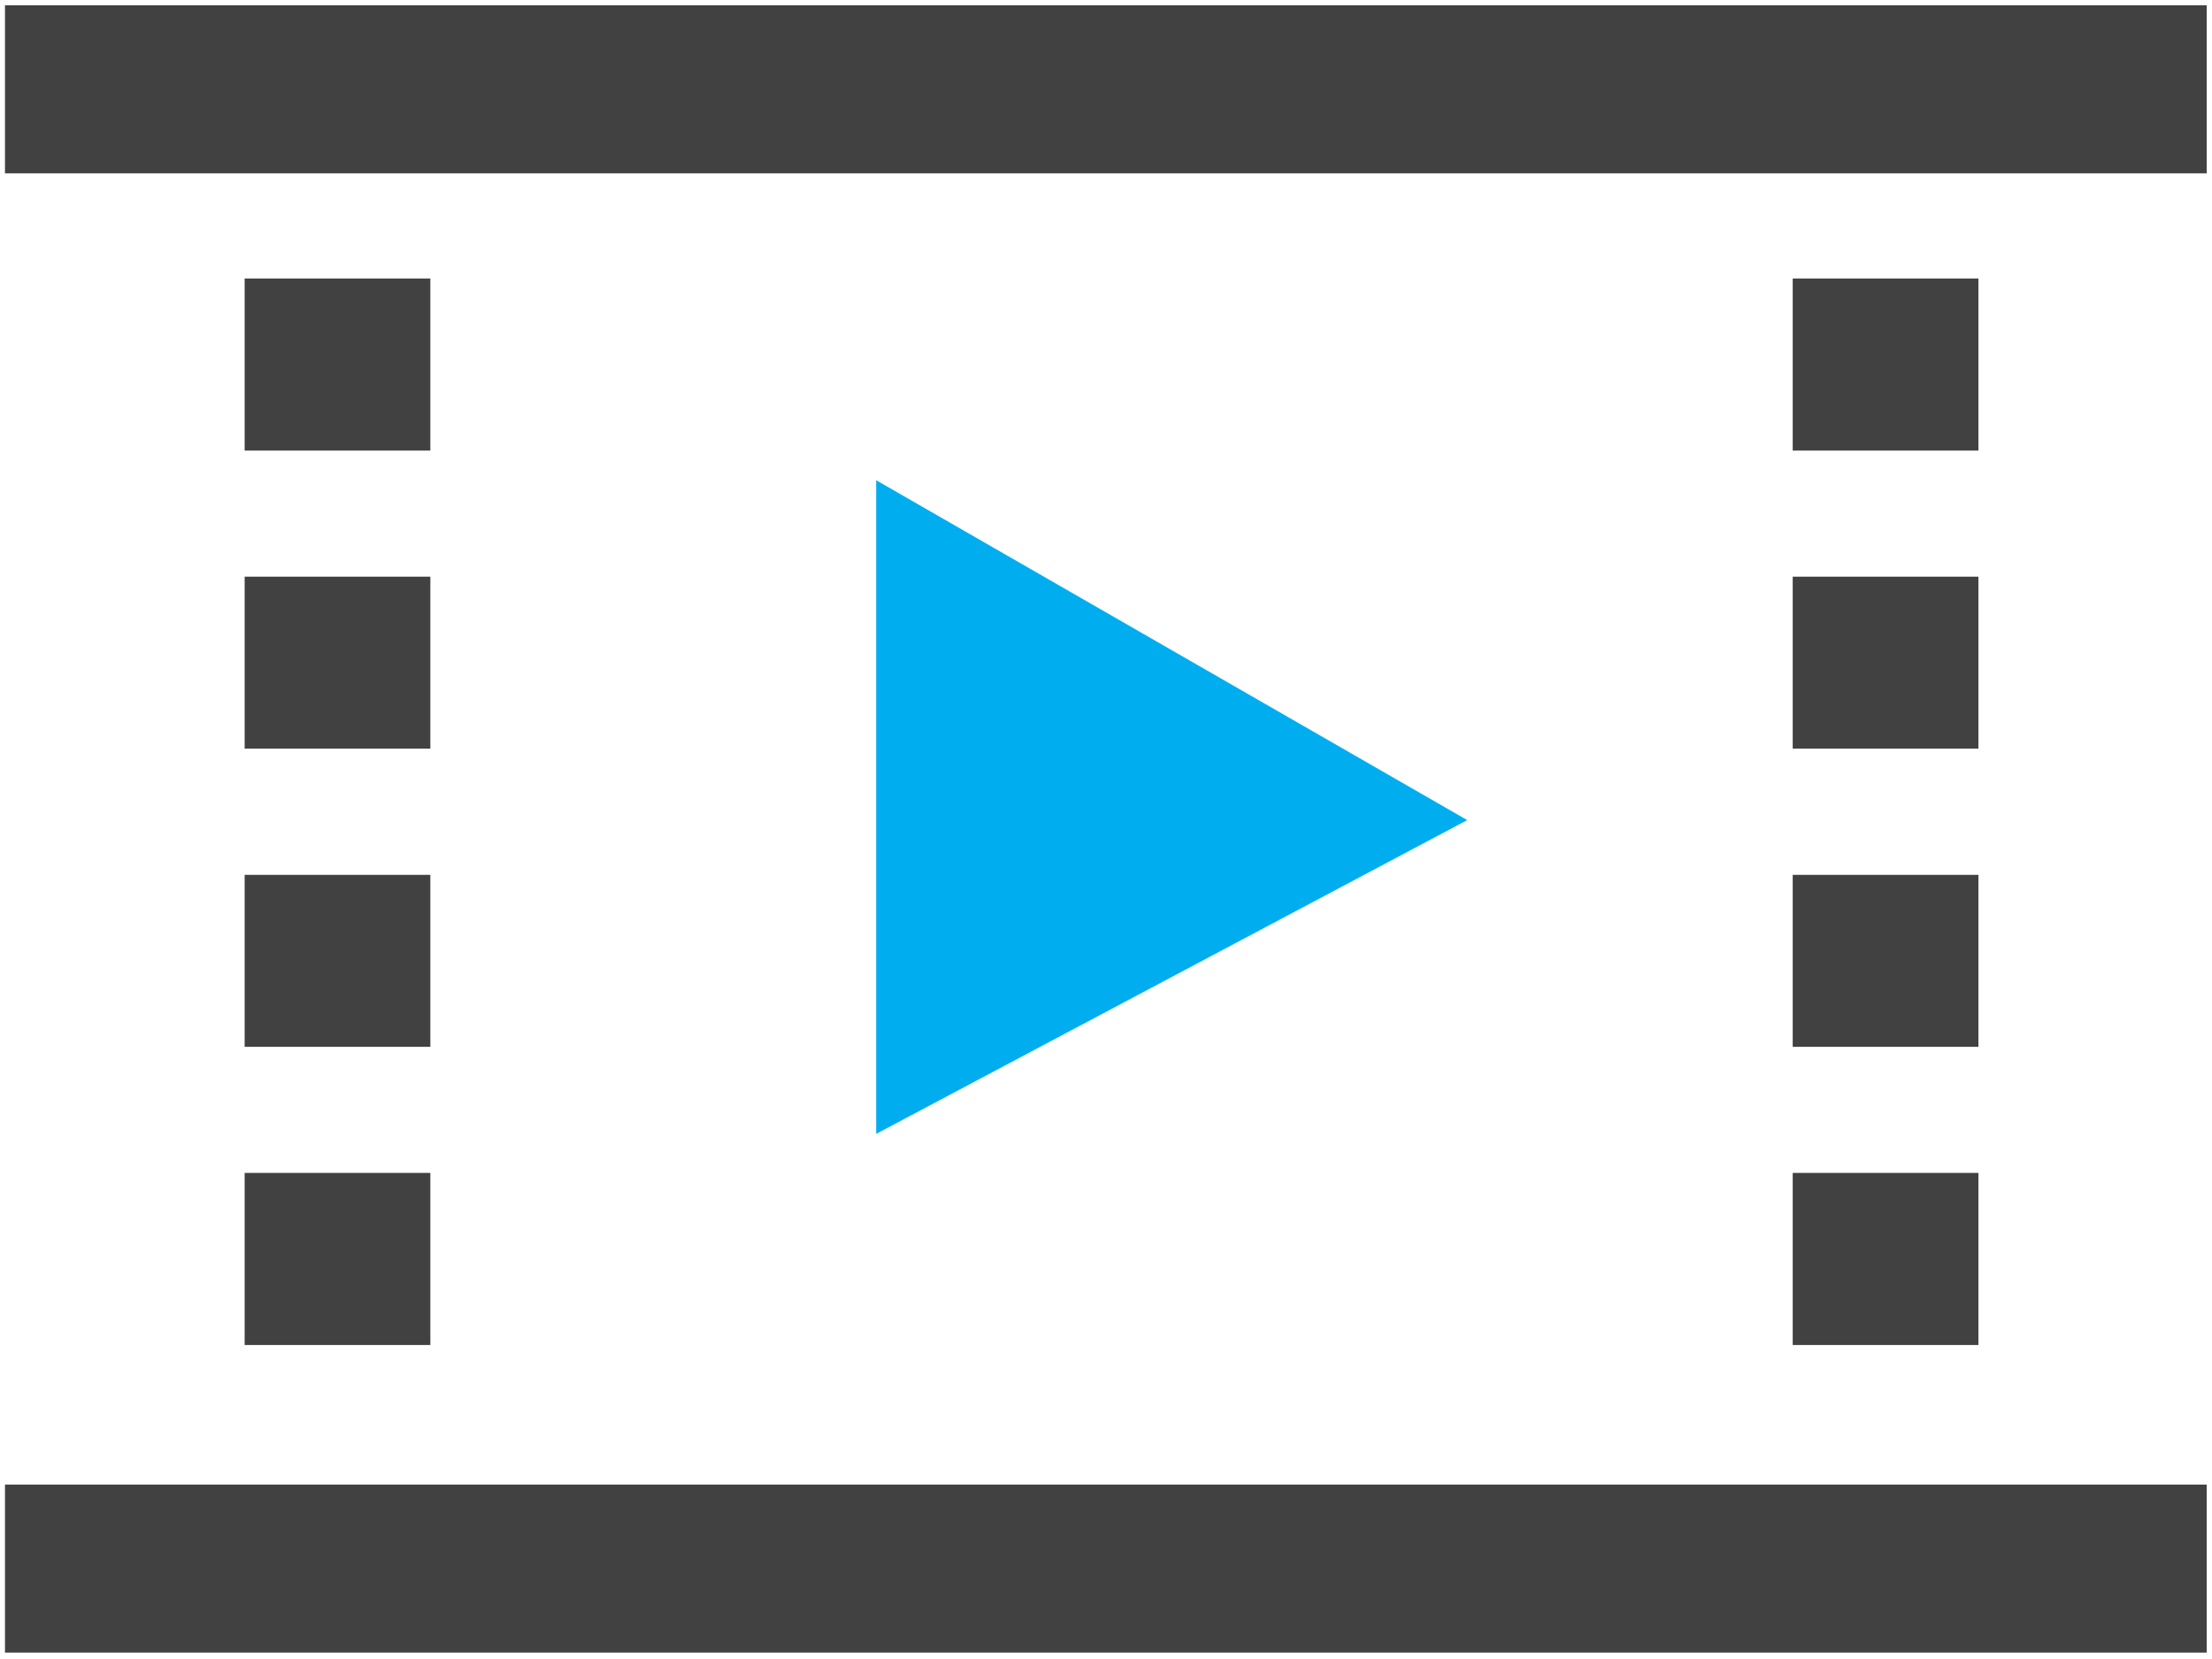
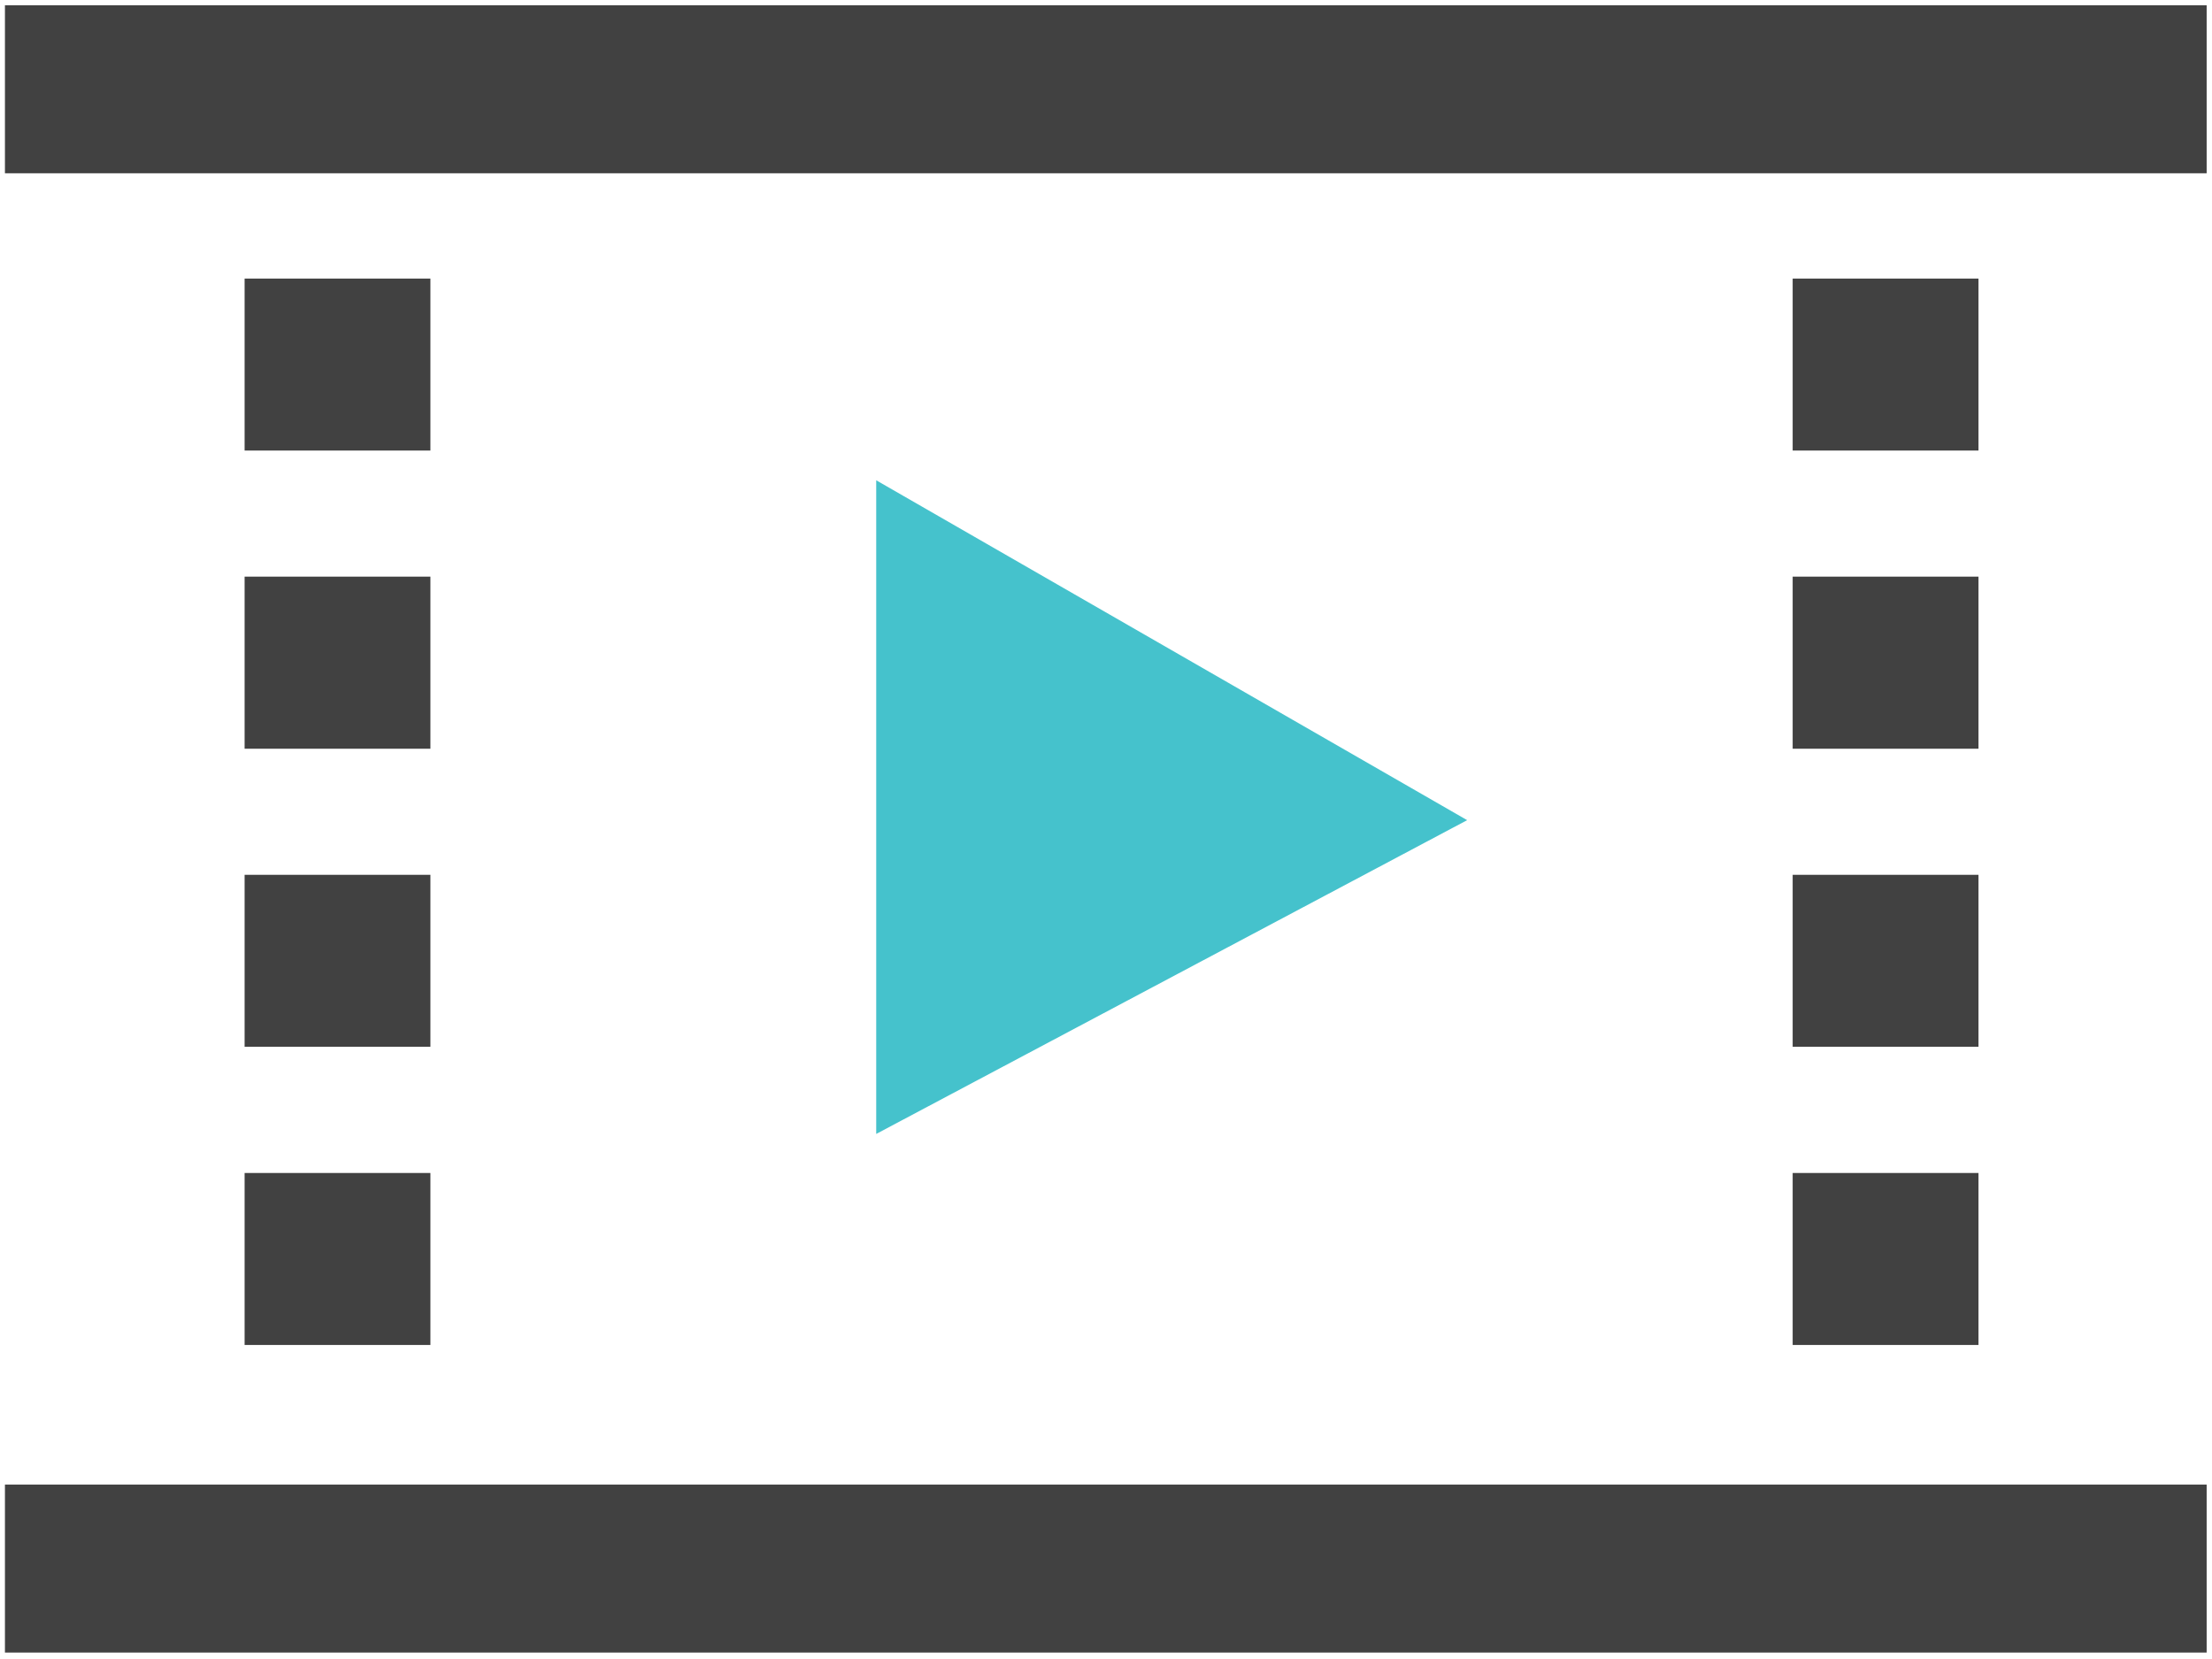
- <svg xmlns="http://www.w3.org/2000/svg" width="20px" height="15px" viewBox="0 0 20 15">
-   <path d="M 0.045 1.567 L 19.952 1.567 L 19.952 0.048 L 0.045 0.048 Z M 0.045 14.942 L 19.952 14.942 L 19.952 13.423 L 0.045 13.423 Z M 16.209 4.074 L 17.888 4.074 L 17.888 2.518 L 16.209 2.518 Z M 16.209 12.161 L 17.888 12.161 L 17.888 10.605 L 16.209 10.605 Z M 2.212 4.074 L 3.891 4.074 L 3.891 2.518 L 2.212 2.518 Z M 2.212 12.161 L 3.891 12.161 L 3.891 10.605 L 2.212 10.605 Z M 16.209 6.769 L 17.888 6.769 L 17.888 5.214 L 16.209 5.214 Z M 16.209 9.465 L 17.888 9.465 L 17.888 7.91 L 16.209 7.91 Z M 2.212 9.465 L 3.891 9.465 L 3.891 7.91 L 2.212 7.91 Z M 2.212 6.769 L 3.891 6.769 L 3.891 5.214 L 2.212 5.214 Z" id="Fill-2" fill="#414141" />
-   <path d="M 13.549 4.625 L 7.639 4.625 L 10.476 9.969 Z" id="Fill-3" style="fill: rgb(0, 174, 240);" transform="matrix(0, -1, 1, 0, 3.297, 17.891)" />
+ <svg xmlns="http://www.w3.org/2000/svg" width="20px" height="15px" viewBox="0 0 20 15" version="1.1">
+   <defs />
+   <g id="Page-1" stroke="none" stroke-width="1" fill="none" fill-rule="evenodd">
+     <g id="Video-dr-icon">
+       <g id="Page-1-Copy" transform="translate(-0.094297, -0.320469)">
+         <g id="Group" transform="translate(0.138916, 0.368164)">
+           <polygon id="Fill-1" fill="#414141" points="0 14.894 19.907 14.894 19.907 13.375 0 13.375" />
+           <polygon id="Fill-2" fill="#414141" points="0 1.519 19.907 1.519 19.907 0 0 0" />
+           <polygon id="Fill-3" fill="#45C2CC" transform="translate(10.54931, 7.249535) rotate(-90) translate(-10.54931, -7.249535) " points="13.504 4.578 7.594 4.578 10.431 9.921" />
+           <polygon id="Fill-4" fill="#414141" points="16.164 4.026 17.844 4.026 17.844 2.471 16.164 2.471" />
+           <polygon id="Fill-5" fill="#414141" points="16.164 6.722 17.844 6.722 17.844 5.166 16.164 5.166" />
+           <polygon id="Fill-6" fill="#414141" points="16.164 9.417 17.844 9.417 17.844 7.862 16.164 7.862" />
+           <polygon id="Fill-7" fill="#414141" points="16.164 12.113 17.844 12.113 17.844 10.558 16.164 10.558" />
+           <polygon id="Fill-8" fill="#414141" points="2.167 4.026 3.847 4.026 3.847 2.471 2.167 2.471" />
+           <polygon id="Fill-9" fill="#414141" points="2.167 6.722 3.847 6.722 3.847 5.166 2.167 5.166" />
+           <polygon id="Fill-10" fill="#414141" points="2.167 9.417 3.847 9.417 3.847 7.862 2.167 7.862" />
+           <polygon id="Fill-11" fill="#414141" points="2.167 12.113 3.847 12.113 3.847 10.558 2.167 10.558" />
+         </g>
+       </g>
+     </g>
+   </g>
</svg>
